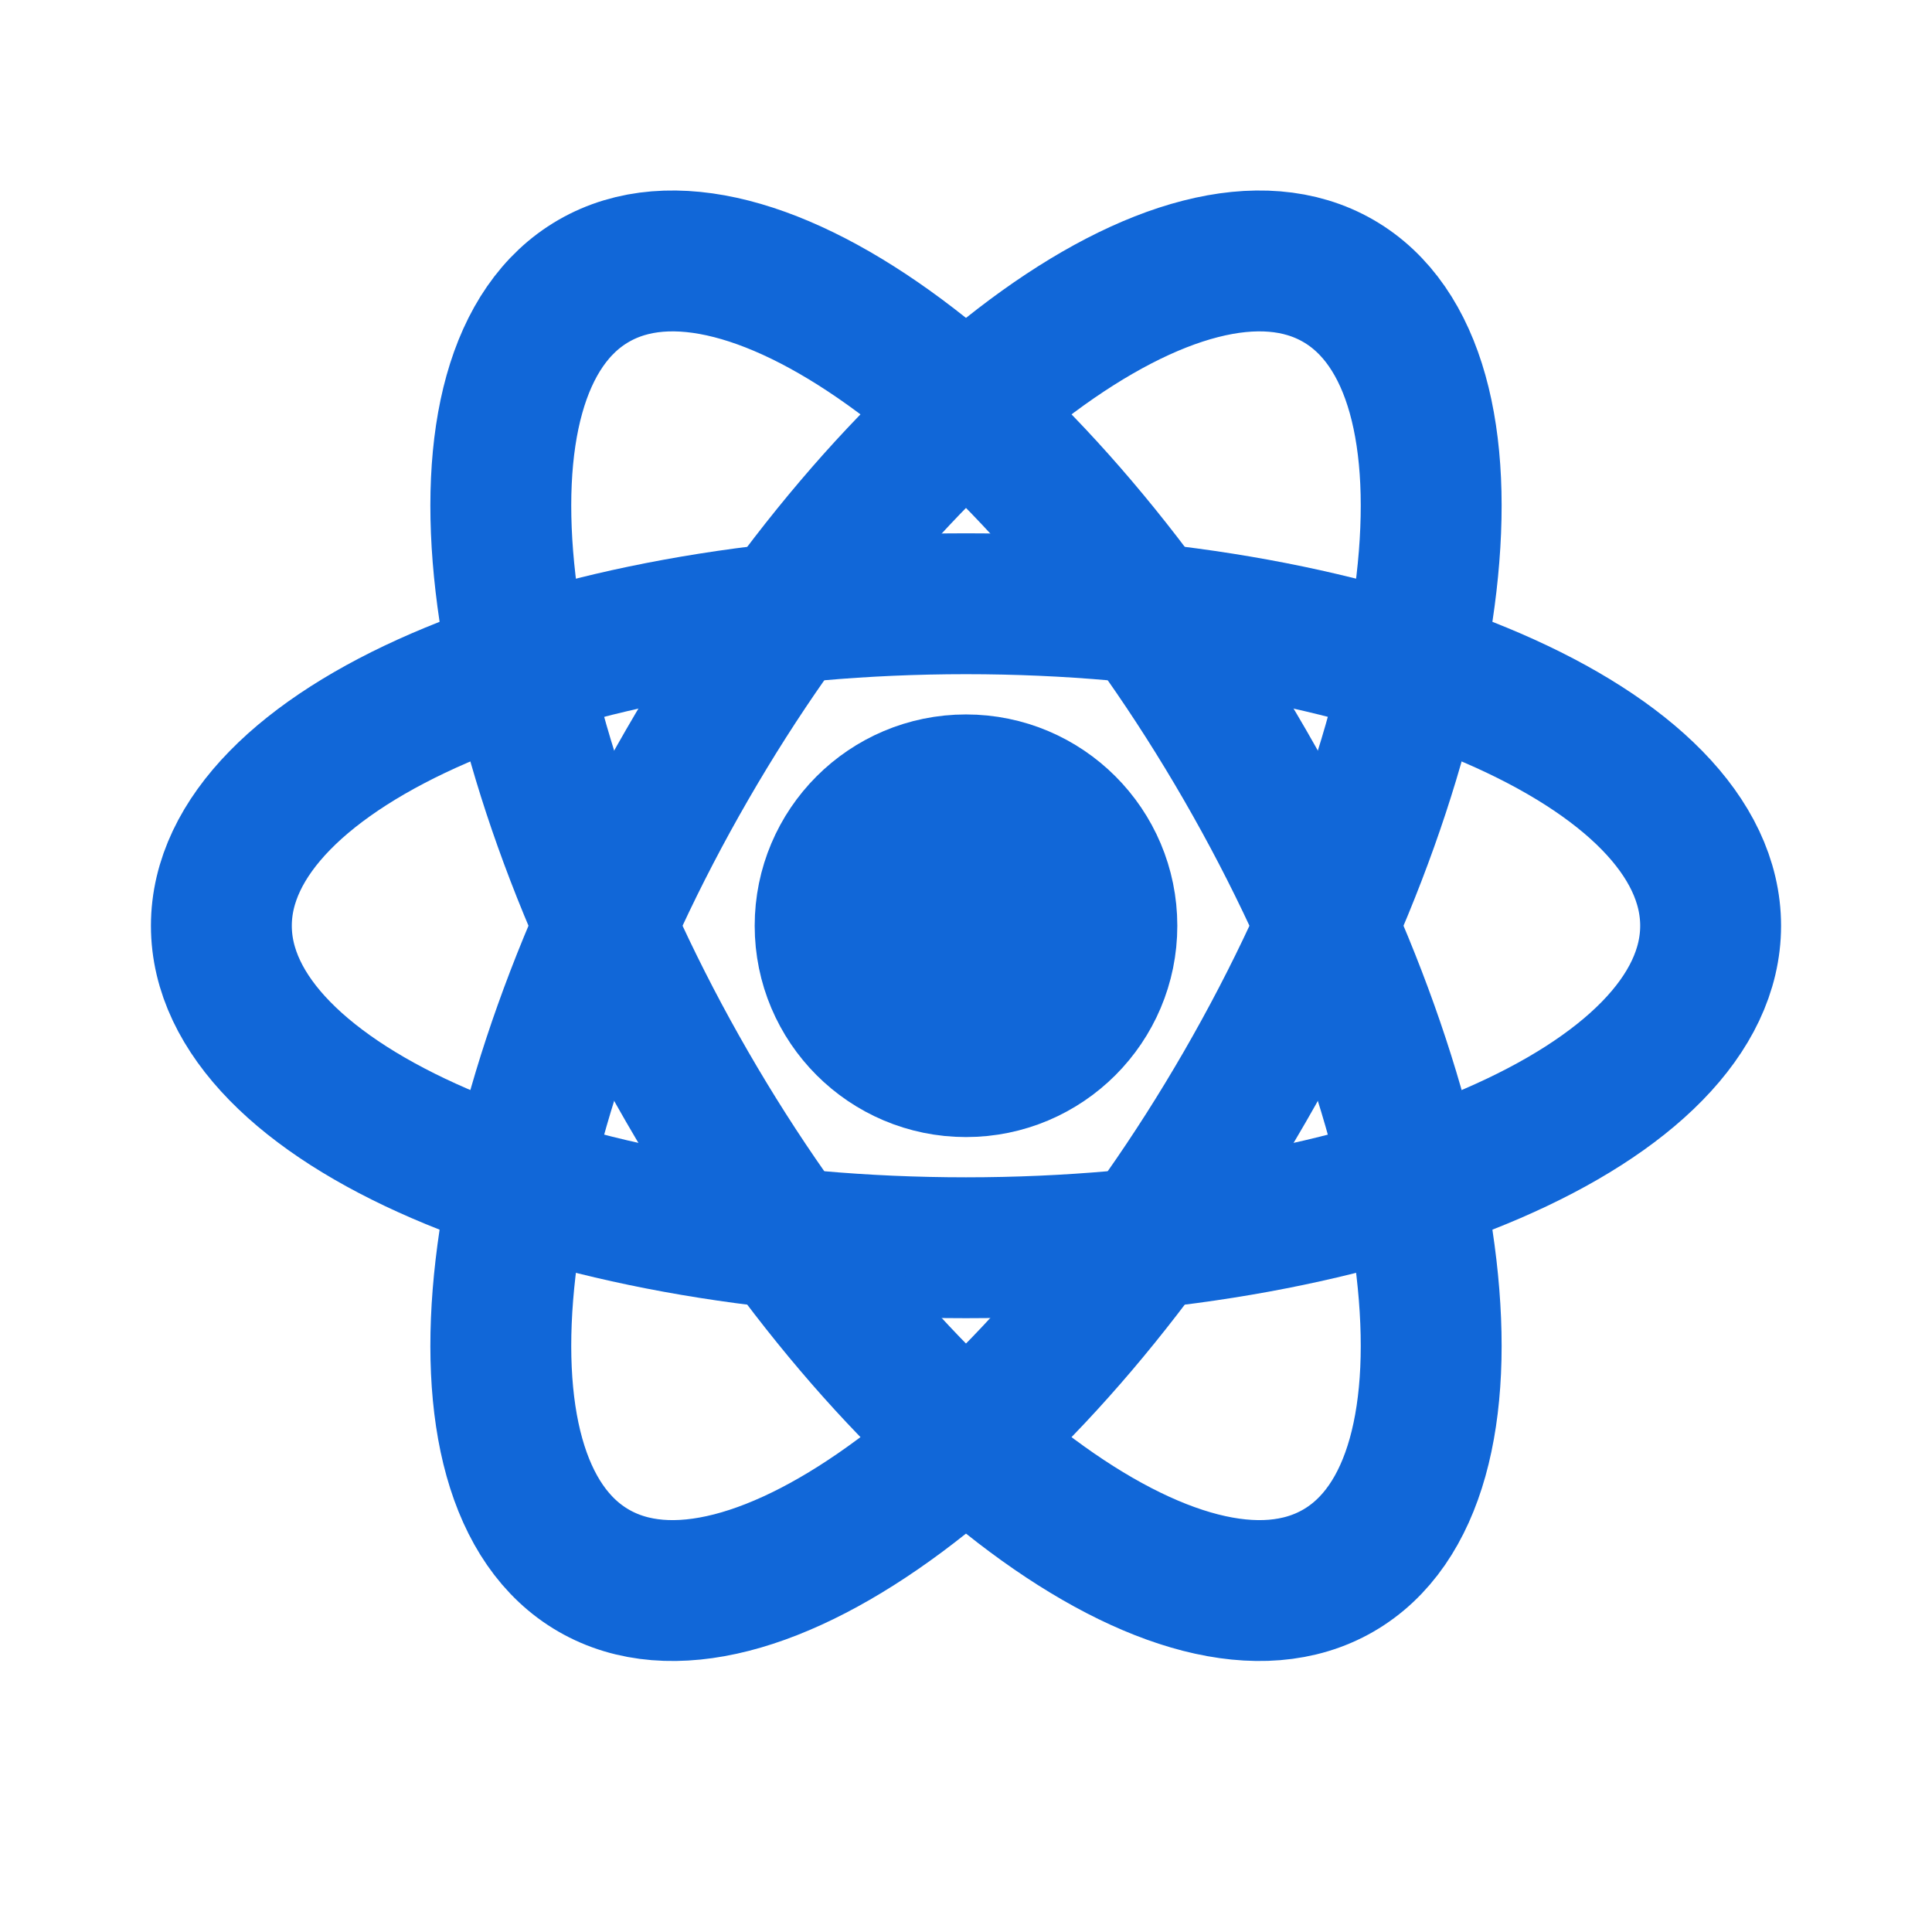
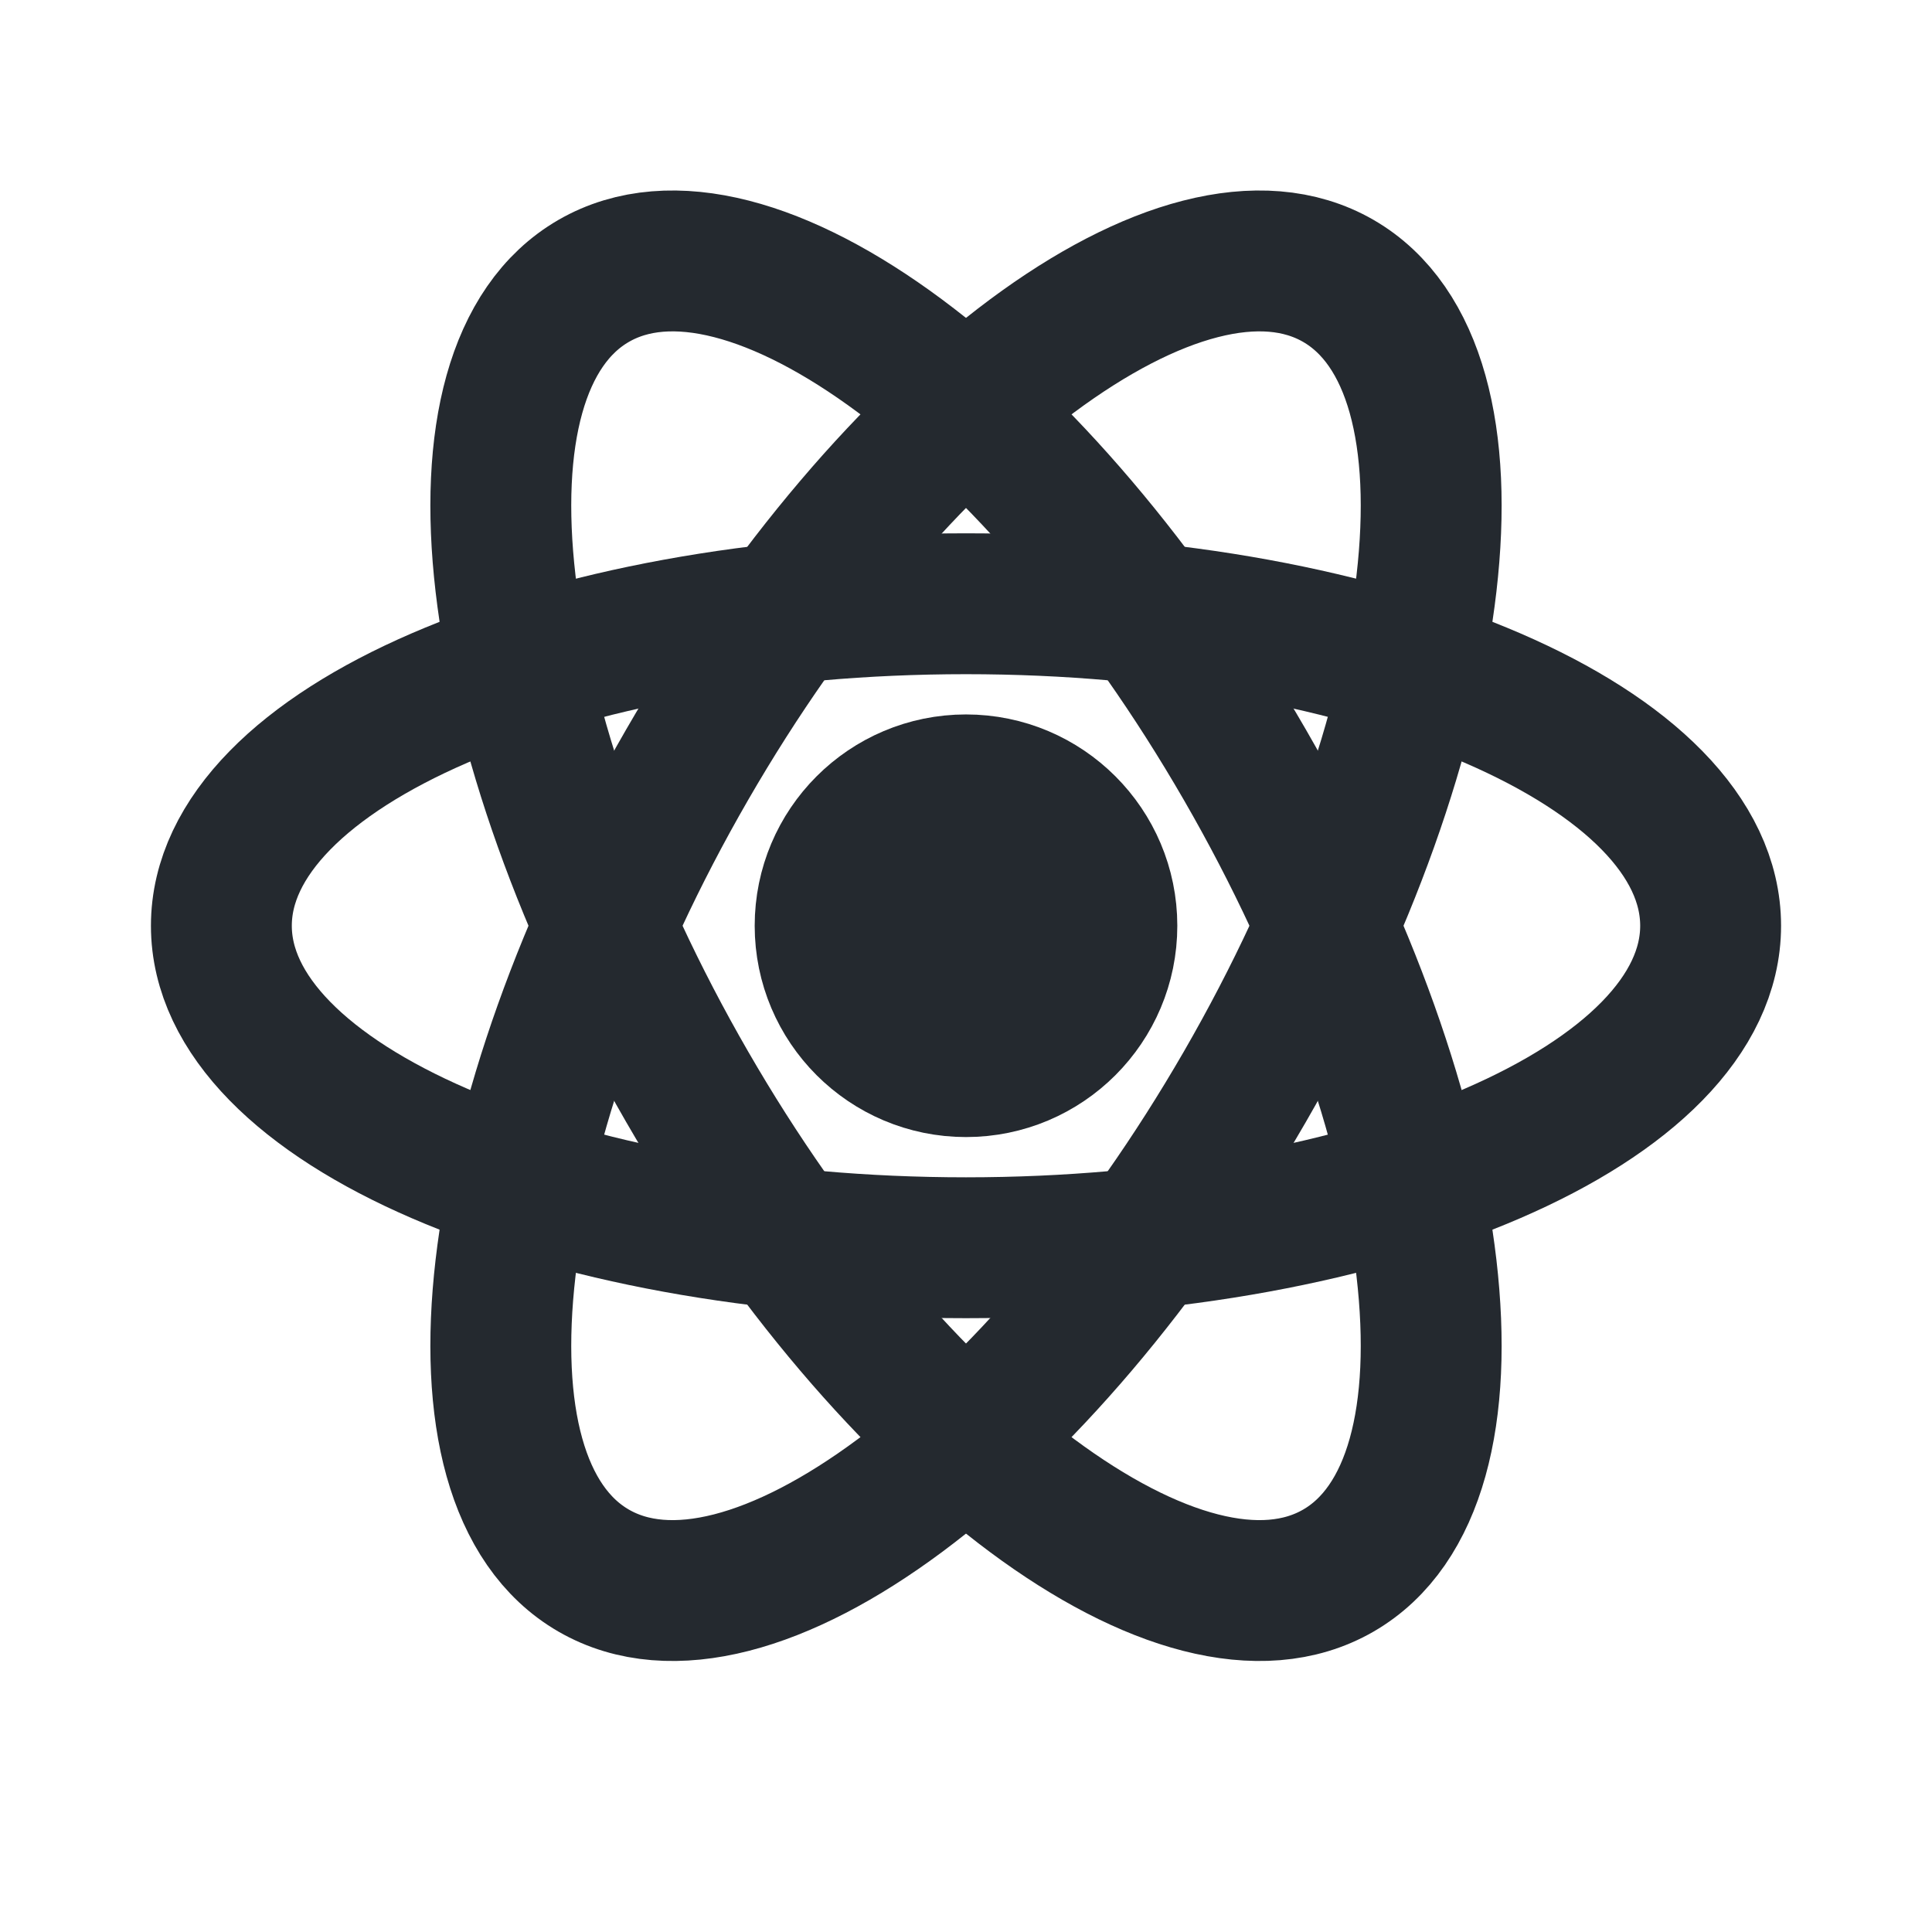
<svg xmlns="http://www.w3.org/2000/svg" width="96" height="96" viewBox="0 0 96 96" fill="none">
-   <g stroke="#1167d8" stroke-width="7" stroke-linecap="round" stroke-linejoin="round">
-     <circle cx="48" cy="46" r="7" fill="#1167d8" />
-     <ellipse cx="48" cy="46" rx="37" ry="16" stroke="#1167d8" stroke-width="7" stroke-linecap="round" stroke-linejoin="round" />
-     <ellipse cx="48" cy="46" rx="37" ry="16" transform="rotate(60 48 46)" stroke="#1167d8" stroke-width="7" stroke-linecap="round" stroke-linejoin="round" />
-     <ellipse cx="48" cy="46" rx="37" ry="16" transform="rotate(120 48 46)" stroke="#1167d8" stroke-width="7" stroke-linecap="round" stroke-linejoin="round" />
+   <g stroke="#24292f" stroke-width="7" stroke-linecap="round" stroke-linejoin="round">
+     <circle cx="48" cy="46" r="7" fill="#24292f" />
+     <ellipse cx="48" cy="46" rx="37" ry="16" stroke="#24292f" stroke-width="7" stroke-linecap="round" stroke-linejoin="round" />
+     <ellipse cx="48" cy="46" rx="37" ry="16" transform="rotate(60 48 46)" stroke="#24292f" stroke-width="7" stroke-linecap="round" stroke-linejoin="round" />
+     <ellipse cx="48" cy="46" rx="37" ry="16" transform="rotate(120 48 46)" stroke="#24292f" stroke-width="7" stroke-linecap="round" stroke-linejoin="round" />
  </g>
</svg>
